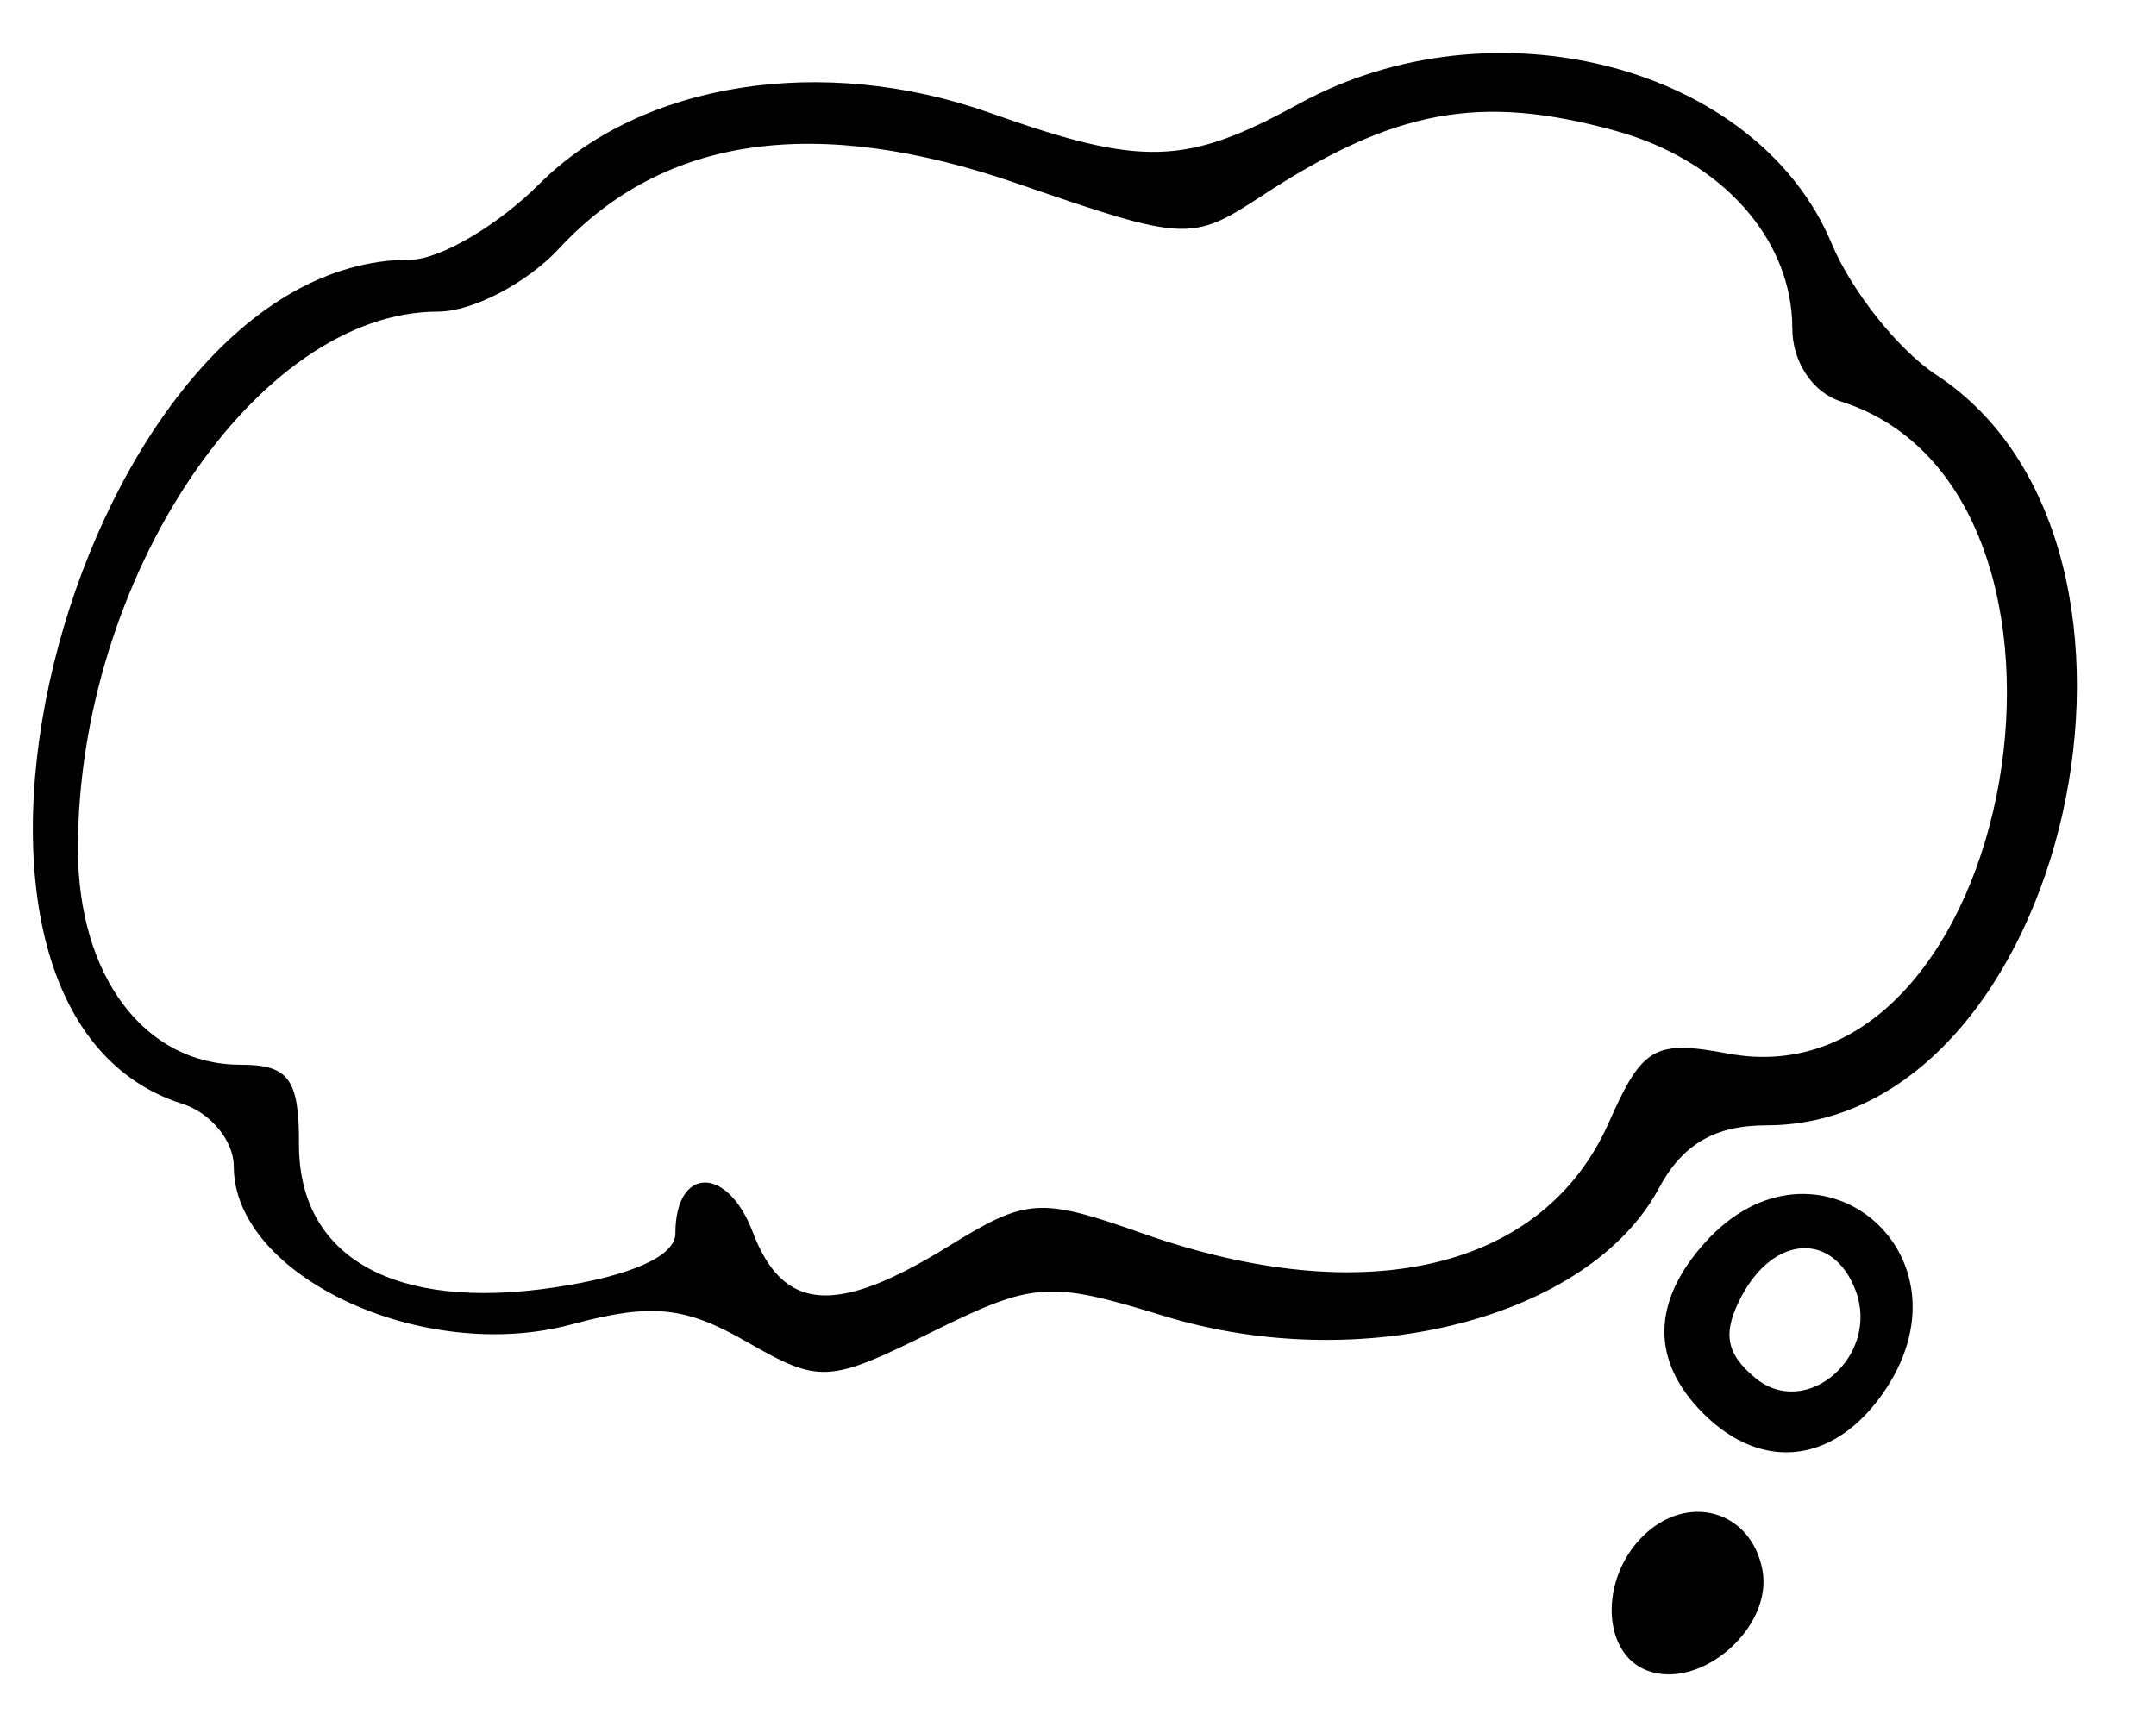
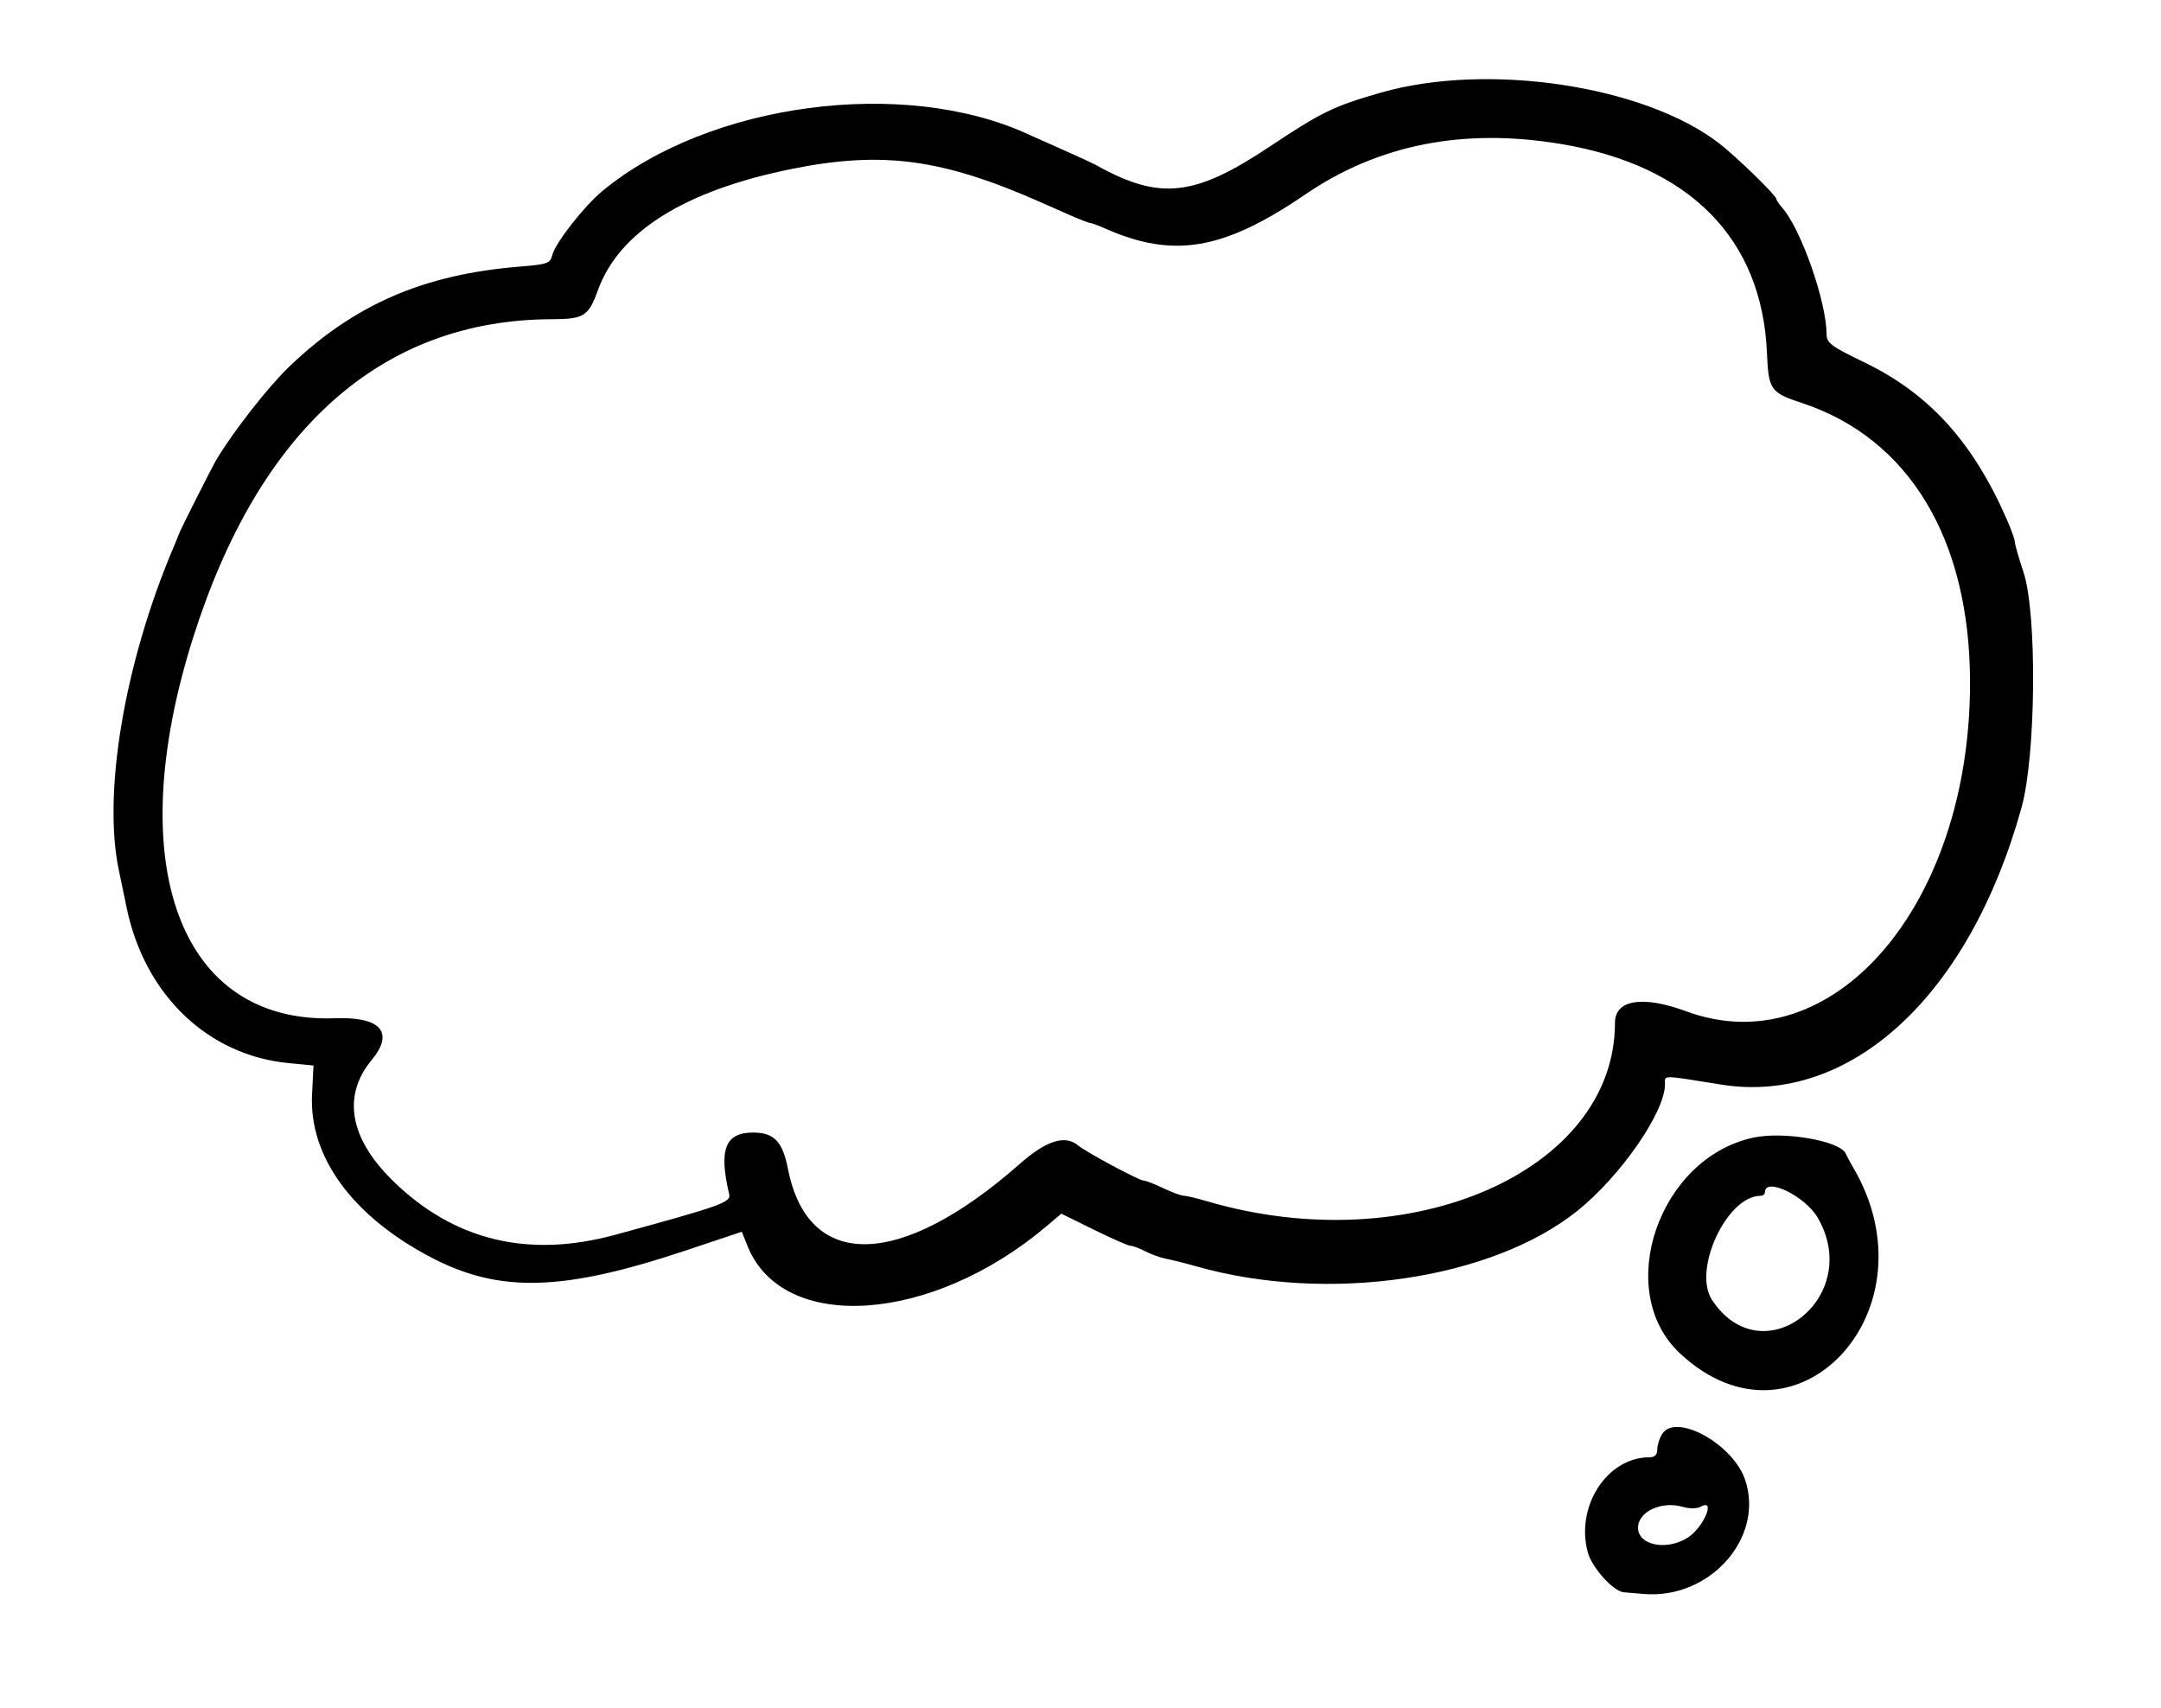
- <svg xmlns="http://www.w3.org/2000/svg" id="svg" width="400" height="318.072" viewBox="0, 0, 400,318.072">
+ <svg xmlns="http://www.w3.org/2000/svg" id="svg" version="1.1" width="400" height="316.014" viewBox="0, 0, 400,316.014">
  <g id="svgg">
-     <path id="path0" d="M240.964 19.277 C 220.026 30.740,211.923 30.979,183.731 20.966 C 152.620 9.917,118.983 15.215,100.051 34.148 C 92.326 41.872,81.549 48.193,76.102 48.193 C 14.848 48.193,-22.564 186.951,33.861 204.859 C 39.093 206.520,43.373 211.734,43.373 216.445 C 43.373 236.801,78.416 253.217,106.008 245.788 C 120.848 241.792,127.028 242.403,138.534 249.007 C 152.080 256.781,153.678 256.696,172.923 247.174 C 191.744 237.862,194.638 237.660,215.830 244.178 C 252.606 255.488,294.882 244.599,307.784 220.491 C 312.135 212.361,318.164 208.835,327.715 208.835 C 383.540 208.835,407.830 101.407,359.209 69.550 C 352.235 64.980,343.509 54.015,339.819 45.184 C 326.052 12.233,277.210 -0.567,240.964 19.277 M299.858 24.311 C 319.493 29.764,332.530 44.400,332.530 60.989 C 332.530 67.156,336.320 72.842,341.533 74.497 C 394.113 91.185,374.276 205.591,320.550 195.511 C 306.957 192.961,304.686 194.280,298.482 208.326 C 286.437 235.594,253.323 243.478,212.029 228.909 C 192.854 222.144,190.507 222.300,175.915 231.319 C 155.074 244.199,145.293 243.472,139.649 228.626 C 134.944 216.252,125.301 216.440,125.301 228.905 C 125.301 233.124,117.100 236.784,102.862 238.919 C 73.186 243.369,55.401 233.374,55.468 212.284 C 55.506 200.227,53.561 197.590,44.625 197.590 C 26.831 197.590,14.458 181.141,14.458 157.485 C 14.458 107.373,47.659 57.831,81.243 57.831 C 87.638 57.831,97.758 52.558,103.731 46.113 C 123.124 25.188,151.393 21.170,188.682 34.040 C 219.912 44.819,221.081 44.879,234.049 36.382 C 258.681 20.242,274.657 17.312,299.858 24.311 M316.410 230.500 C 306.393 241.568,306.254 252.553,316.007 262.306 C 327.137 273.436,340.852 271.549,349.970 257.634 C 366.671 232.145,336.787 207.983,316.410 230.500 M344.240 239.410 C 348.905 251.568,335.166 263.609,325.644 255.706 C 320.138 251.136,319.510 247.282,323.162 240.458 C 329.212 229.154,340.097 228.613,344.240 239.410 M304.719 285.161 C 296.753 293.126,297.214 306.796,305.556 309.997 C 315.500 313.813,329.035 302.000,326.975 291.303 C 324.838 280.206,312.953 276.926,304.719 285.161 " stroke="none" fill="#000000" fill-rule="evenodd" />
+     <path id="path0" d="M255.651 17.132 C 246.885 19.640,244.598 20.750,234.984 27.160 C 221.107 36.412,214.663 37.111,203.012 30.627 C 202.334 30.249,199.537 28.952,196.797 27.744 C 194.057 26.536,191.174 25.251,190.391 24.889 C 167.375 14.245,131.294 19.022,111.534 35.329 C 108.149 38.123,102.795 44.957,102.231 47.204 C 101.842 48.753,101.335 48.935,96.277 49.341 C 78.407 50.776,65.535 56.363,53.489 67.911 C 49.659 71.584,43.181 79.865,40.077 85.057 C 39.207 86.513,33.267 98.292,33.081 98.932 C 33.024 99.128,32.570 100.249,32.072 101.423 C 23.016 122.803,18.964 146.908,22.023 161.210 C 22.358 162.776,22.989 165.803,23.425 167.938 C 26.720 184.074,38.416 195.332,53.393 196.782 L 58.031 197.231 57.761 202.574 C 57.181 214.060,65.177 225.056,79.651 232.678 C 92.430 239.407,104.176 239.090,127.170 231.394 L 137.309 228.001 138.355 230.615 C 144.854 246.857,172.437 245.019,193.777 226.922 L 196.450 224.655 202.480 227.630 C 205.796 229.266,208.853 230.605,209.272 230.605 C 209.692 230.605,210.937 231.071,212.039 231.641 C 213.141 232.211,214.851 232.824,215.838 233.003 C 216.825 233.182,219.350 233.816,221.450 234.412 C 245.748 241.308,276.056 236.890,291.976 224.130 C 299.968 217.725,308.185 205.858,308.185 200.722 C 308.185 198.959,307.303 198.955,318.618 200.765 C 342.562 204.596,364.545 184.303,374.189 149.466 C 376.870 139.782,377.084 113.525,374.544 105.901 C 373.670 103.275,372.954 100.775,372.954 100.346 C 372.954 99.917,372.297 98.062,371.494 96.224 C 365.184 81.785,357.112 72.883,345.034 67.047 C 338.844 64.056,338.109 63.499,338.095 61.790 C 338.042 55.681,333.305 42.260,329.831 38.378 C 329.278 37.760,328.826 37.085,328.826 36.878 C 328.826 36.218,321.468 29.047,318.208 26.529 C 304.367 15.839,275.388 11.486,255.651 17.132 M288.968 26.659 C 312.795 30.642,326.160 44.202,327.060 65.308 C 327.353 72.175,327.697 72.668,333.529 74.594 C 353.394 81.156,364.634 99.840,364.654 126.335 C 364.684 167.643,339.174 197.183,312.100 187.192 C 304.048 184.221,298.932 185.047,298.932 189.318 C 298.932 216.825,260.938 233.424,223.354 222.337 C 221.519 221.795,219.597 221.341,219.083 221.328 C 218.570 221.315,216.868 220.685,215.302 219.929 C 213.737 219.172,212.100 218.543,211.664 218.529 C 210.799 218.503,201.045 213.262,199.546 212.018 C 197.133 210.016,193.667 211.117,188.754 215.446 C 166.661 234.912,149.573 235.292,145.857 216.400 C 144.847 211.269,143.284 209.641,139.369 209.641 C 134.230 209.641,133.013 212.794,134.969 221.037 C 135.332 222.566,133.584 223.189,113.879 228.565 C 97.709 232.976,83.928 229.604,72.619 218.470 C 64.687 210.660,63.338 202.803,68.797 196.209 C 73.041 191.082,70.474 188.168,61.990 188.483 C 33.347 189.546,22.409 160.276,35.708 118.149 C 47.948 79.379,70.694 59.167,102.177 59.087 C 108.087 59.072,108.932 58.540,110.665 53.737 C 114.582 42.878,126.788 35.247,146.619 31.259 C 163.308 27.903,174.410 29.386,192.527 37.388 C 193.701 37.907,196.166 38.995,198.004 39.806 C 199.842 40.617,201.555 41.281,201.811 41.281 C 202.067 41.281,203.285 41.729,204.519 42.277 C 217.193 47.904,226.452 46.332,241.637 35.973 C 255.180 26.734,270.905 23.639,288.968 26.659 M324.555 210.578 C 307.013 214.330,298.608 238.926,310.920 250.480 C 332.402 270.638,358.609 242.453,342.966 216.014 C 342.503 215.231,341.903 214.110,341.633 213.523 C 340.548 211.163,330.179 209.374,324.555 210.578 M336.455 225.399 C 345.038 240.144,326.266 254.780,316.904 240.642 C 313.238 235.105,319.633 221.352,325.874 221.352 C 326.323 221.352,326.690 221.056,326.690 220.693 C 326.690 217.794,334.110 221.370,336.455 225.399 M307.645 265.471 C 307.159 266.248,306.762 267.530,306.762 268.318 C 306.762 269.284,306.290 269.751,305.315 269.751 C 297.478 269.751,291.598 278.808,293.895 287.341 C 294.657 290.171,298.621 294.570,300.559 294.736 C 301.034 294.777,302.705 294.918,304.270 295.050 C 316.470 296.077,326.621 284.661,323.033 273.950 C 320.799 267.281,310.171 261.425,307.645 265.471 M311.452 278.920 C 312.760 279.295,314.121 279.281,314.829 278.885 C 317.707 277.274,315.259 282.888,312.295 284.695 C 308.363 287.092,303.203 286.014,303.203 282.793 C 303.203 279.819,307.520 277.792,311.452 278.920 " stroke="none" fill="#000000" fill-rule="evenodd" />
  </g>
</svg>
